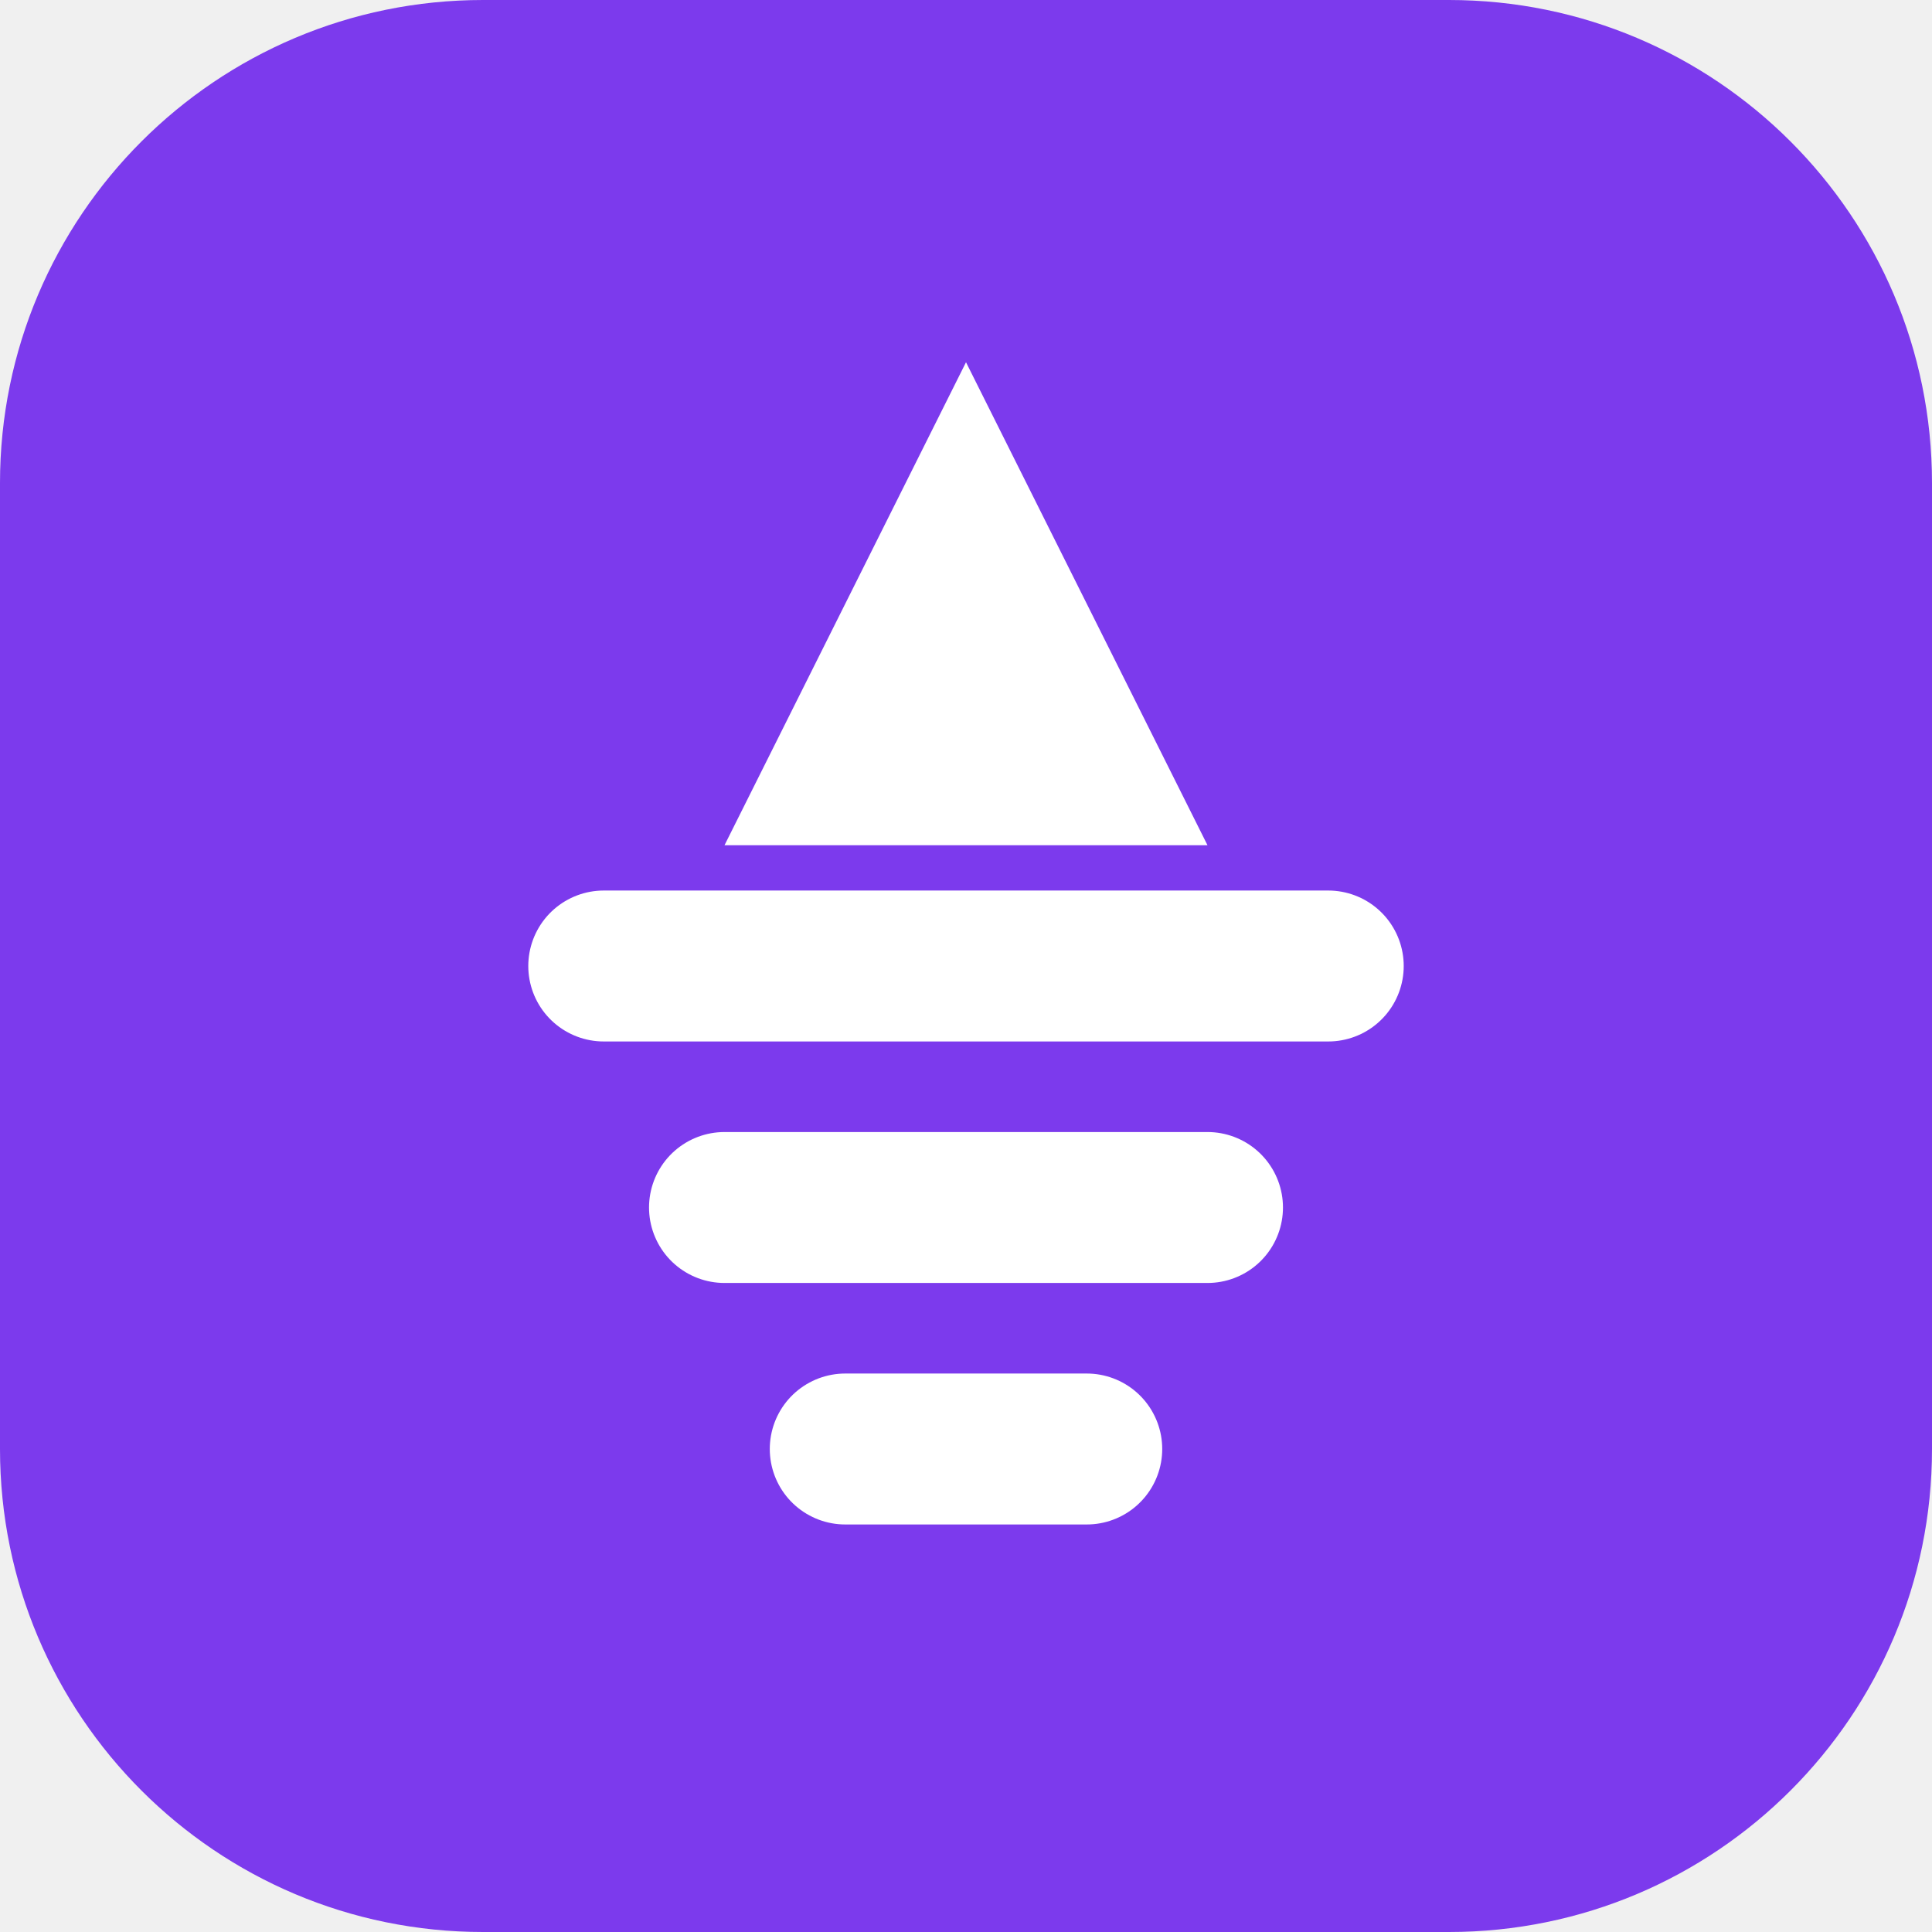
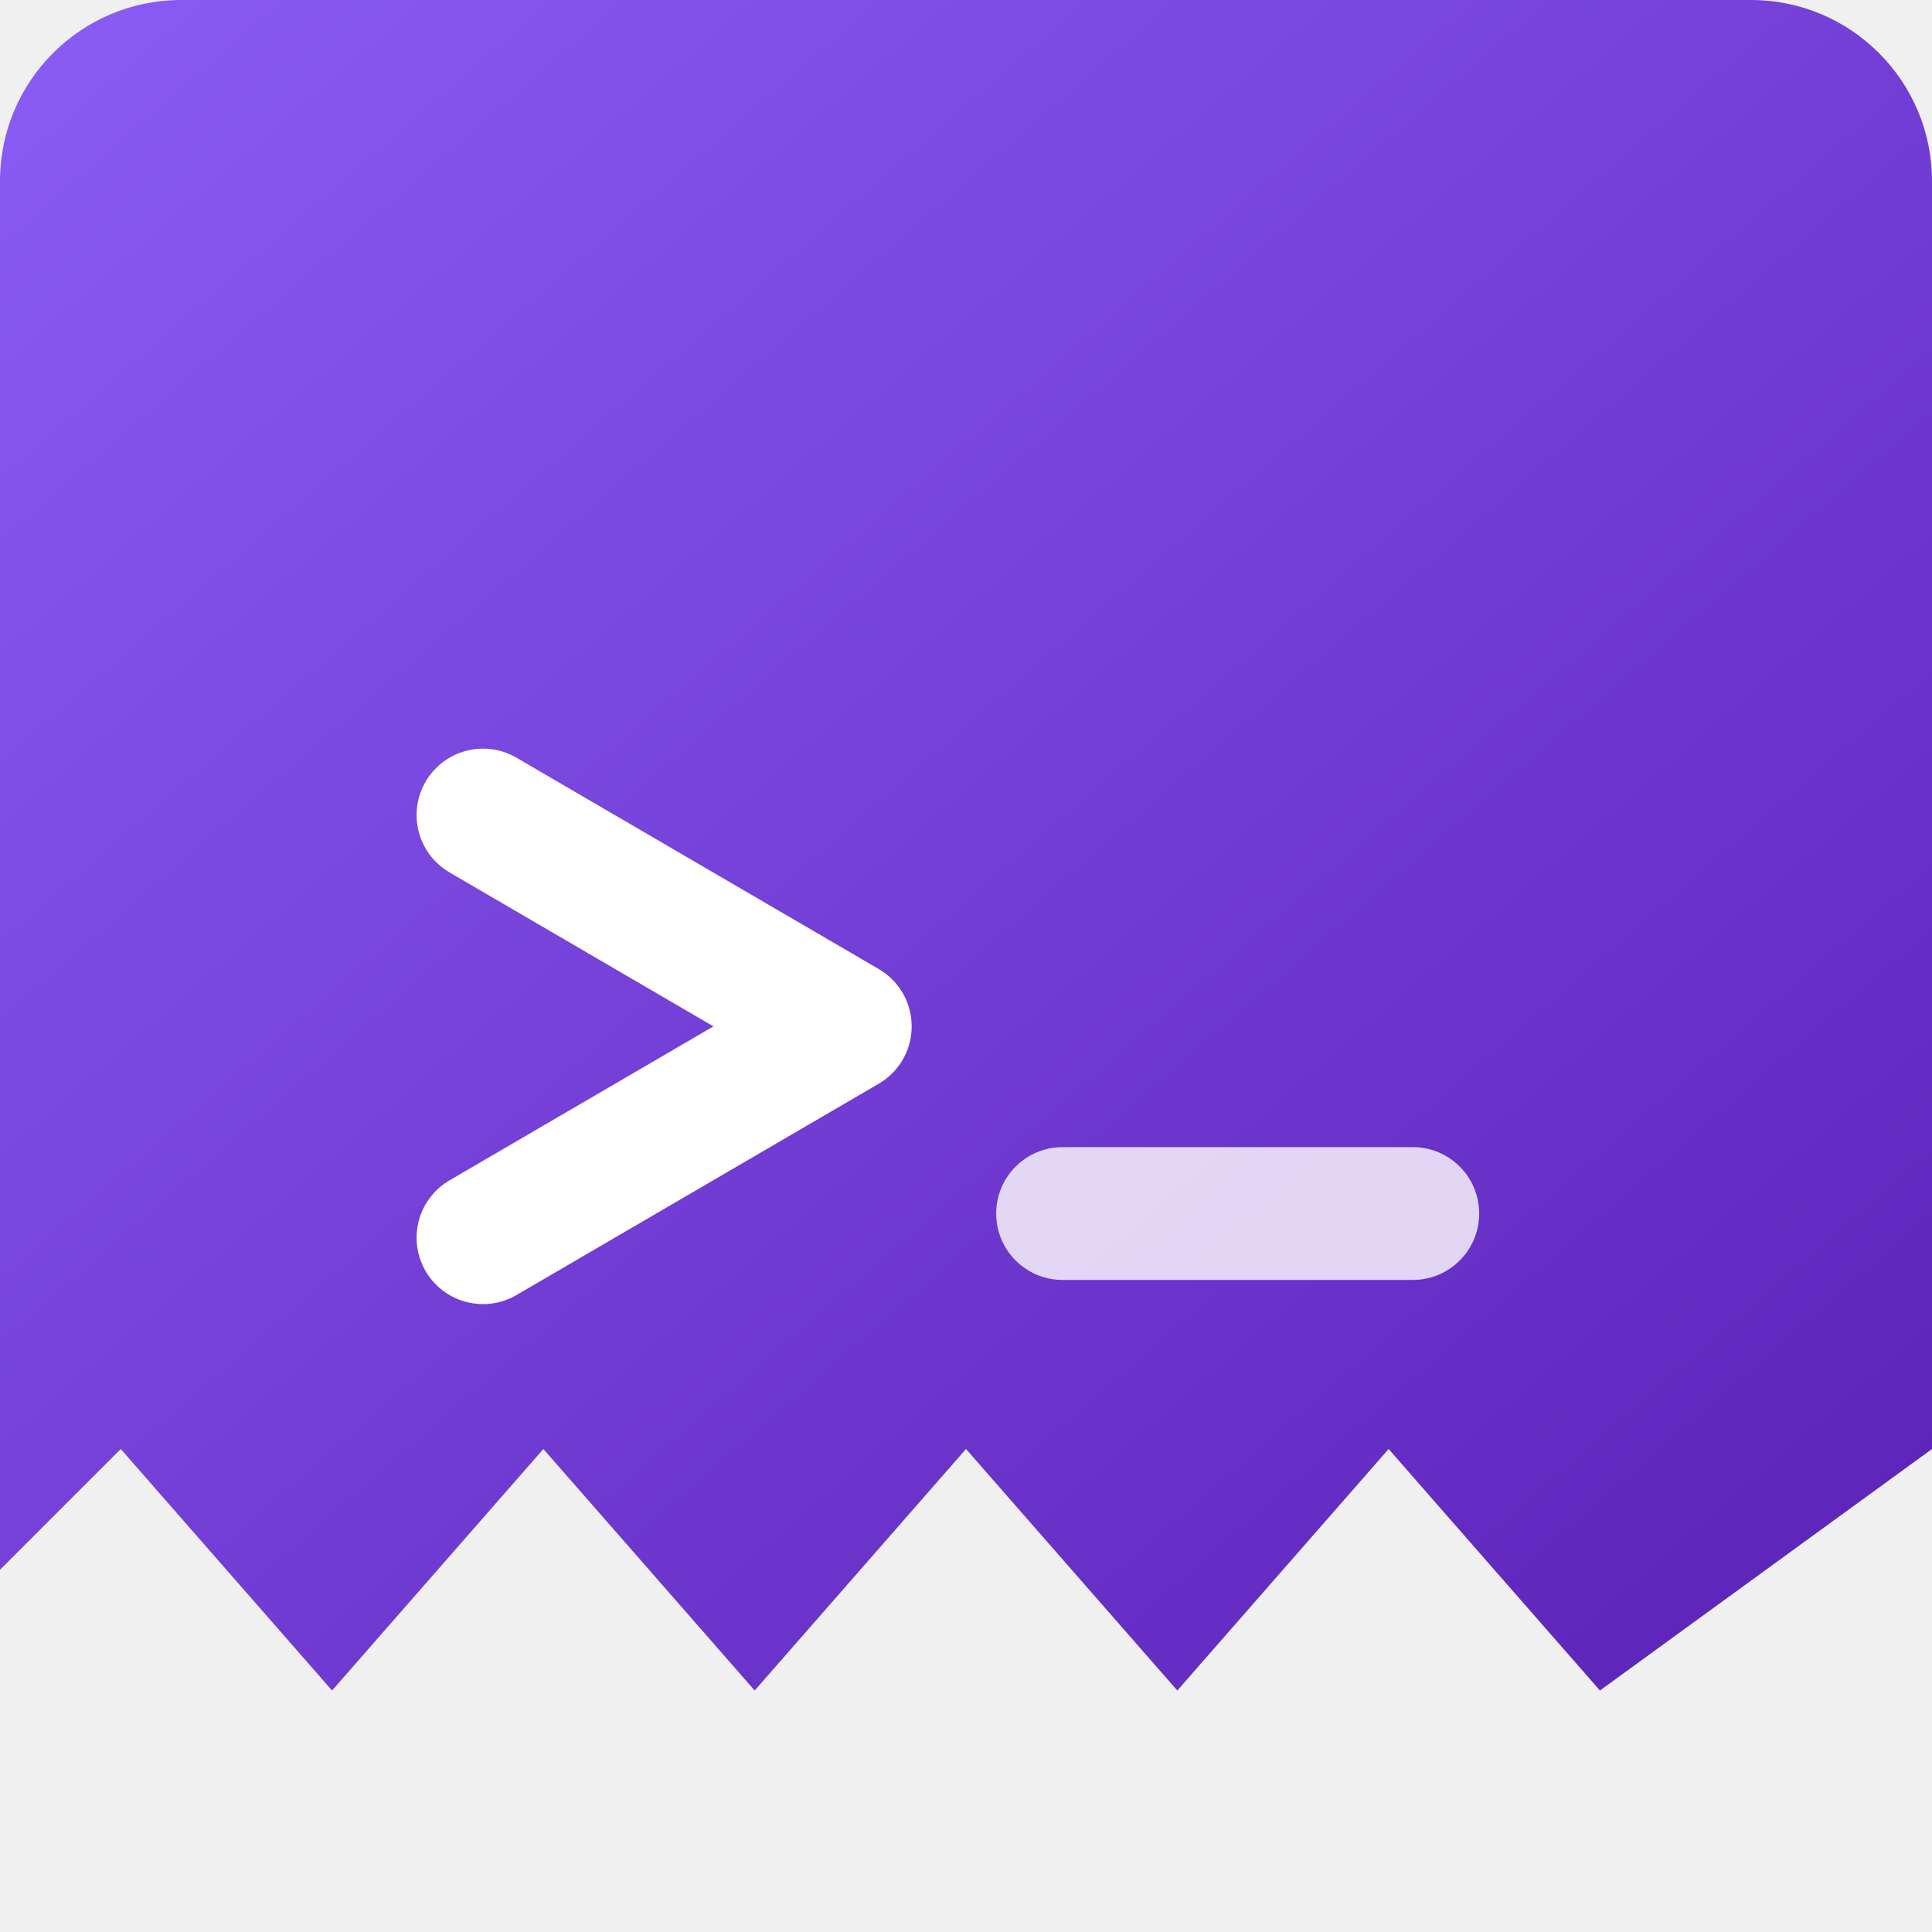
<svg xmlns="http://www.w3.org/2000/svg" viewBox="0 0 32 32" fill="none">
-   <rect width="32" height="32" rx="8" fill="#7c3aed" />
-   <path d="M16 6L20 14H12L16 6Z" fill="white" />
-   <path d="M10 16L22 16" stroke="white" stroke-width="2.5" stroke-linecap="round" />
-   <path d="M12 20L20 20" stroke="white" stroke-width="2.5" stroke-linecap="round" />
-   <path d="M14 24L18 24" stroke="white" stroke-width="2.5" stroke-linecap="round" />
+   <defs>
+     <linearGradient id="bg" x1="0%" y1="0%" x2="100%" y2="100%">
+       <stop offset="0%" stop-color="#8b5cf6" />
+       <stop offset="100%" stop-color="#5b21b6" />
+     </linearGradient>
+   </defs>
+   <path d="M3 0H29a3 3 0 0 1 3 3V24L26.5 28 23 24 19.5 28 16 24 12.5 28 9 24 5.5 28 2 24 0 26V3a3 3 0 0 1 3-3Z" fill="url(#bg)" />
+   <path d="M8 13.5L14 17L8 20.5" stroke="white" stroke-width="2.2" stroke-linecap="round" stroke-linejoin="round" fill="none" />
+   <rect x="16.5" y="19" width="8" height="2.2" rx="1.1" fill="white" opacity="0.8" />
</svg>
